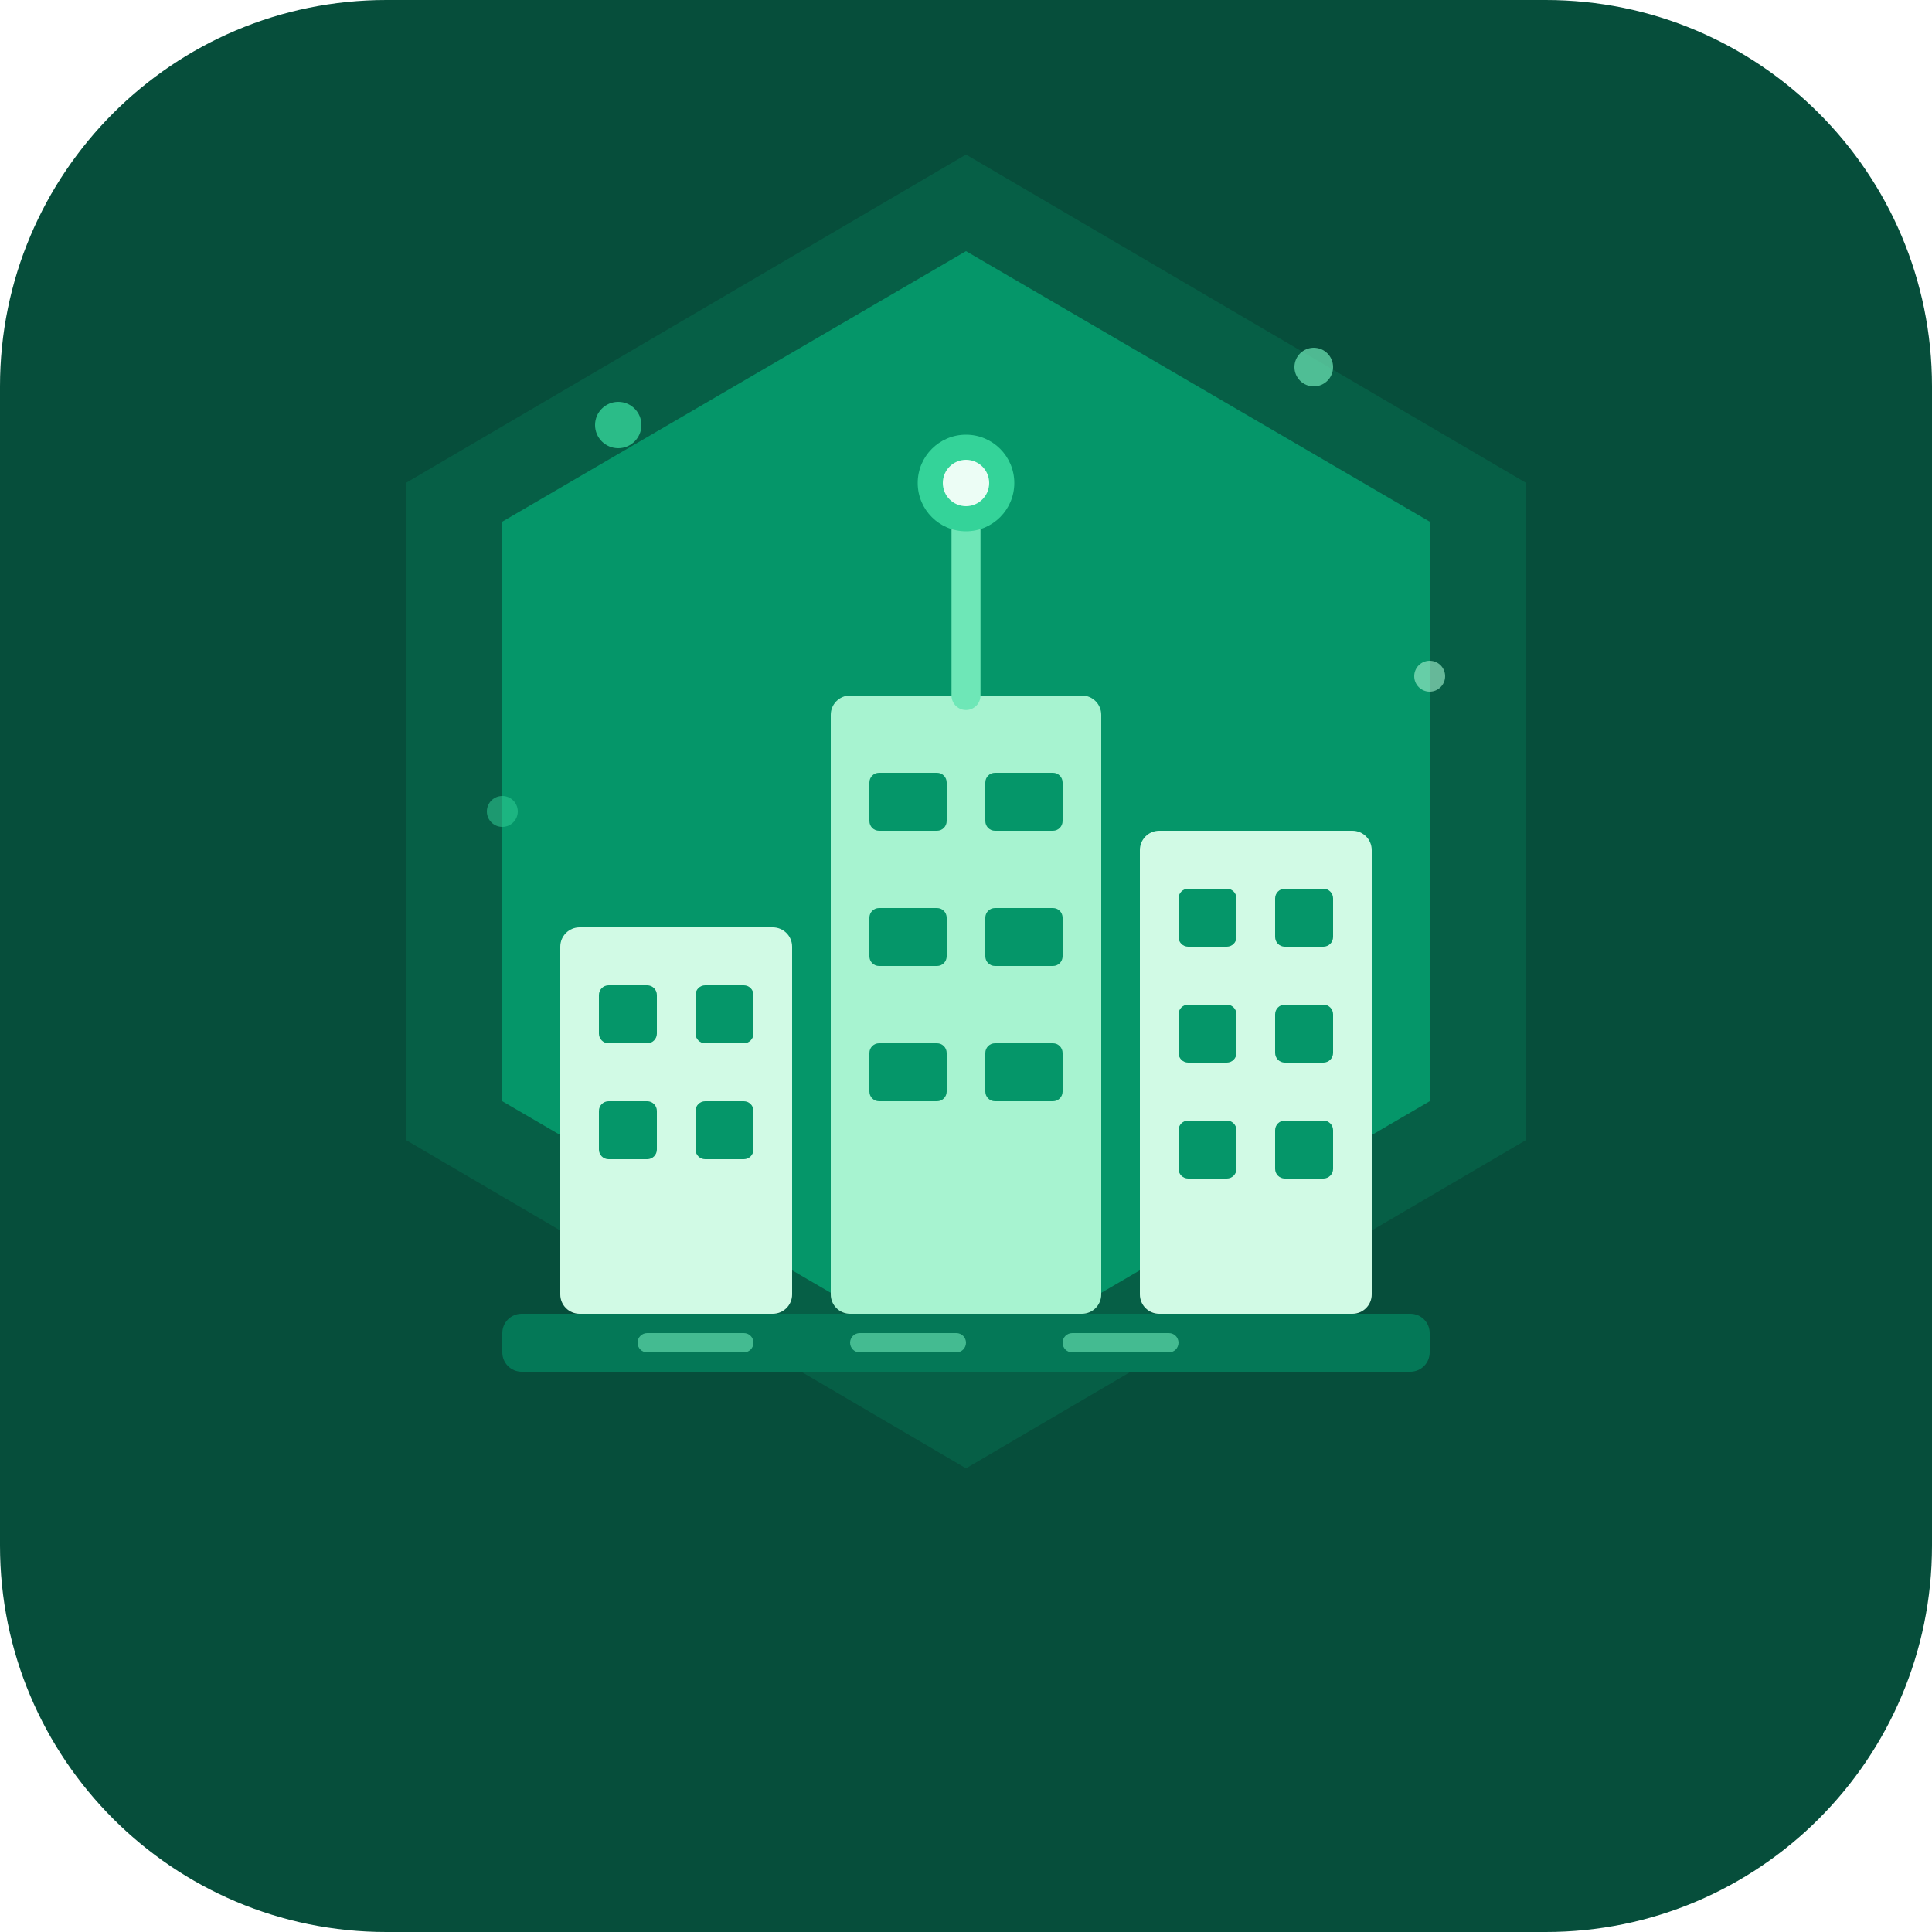
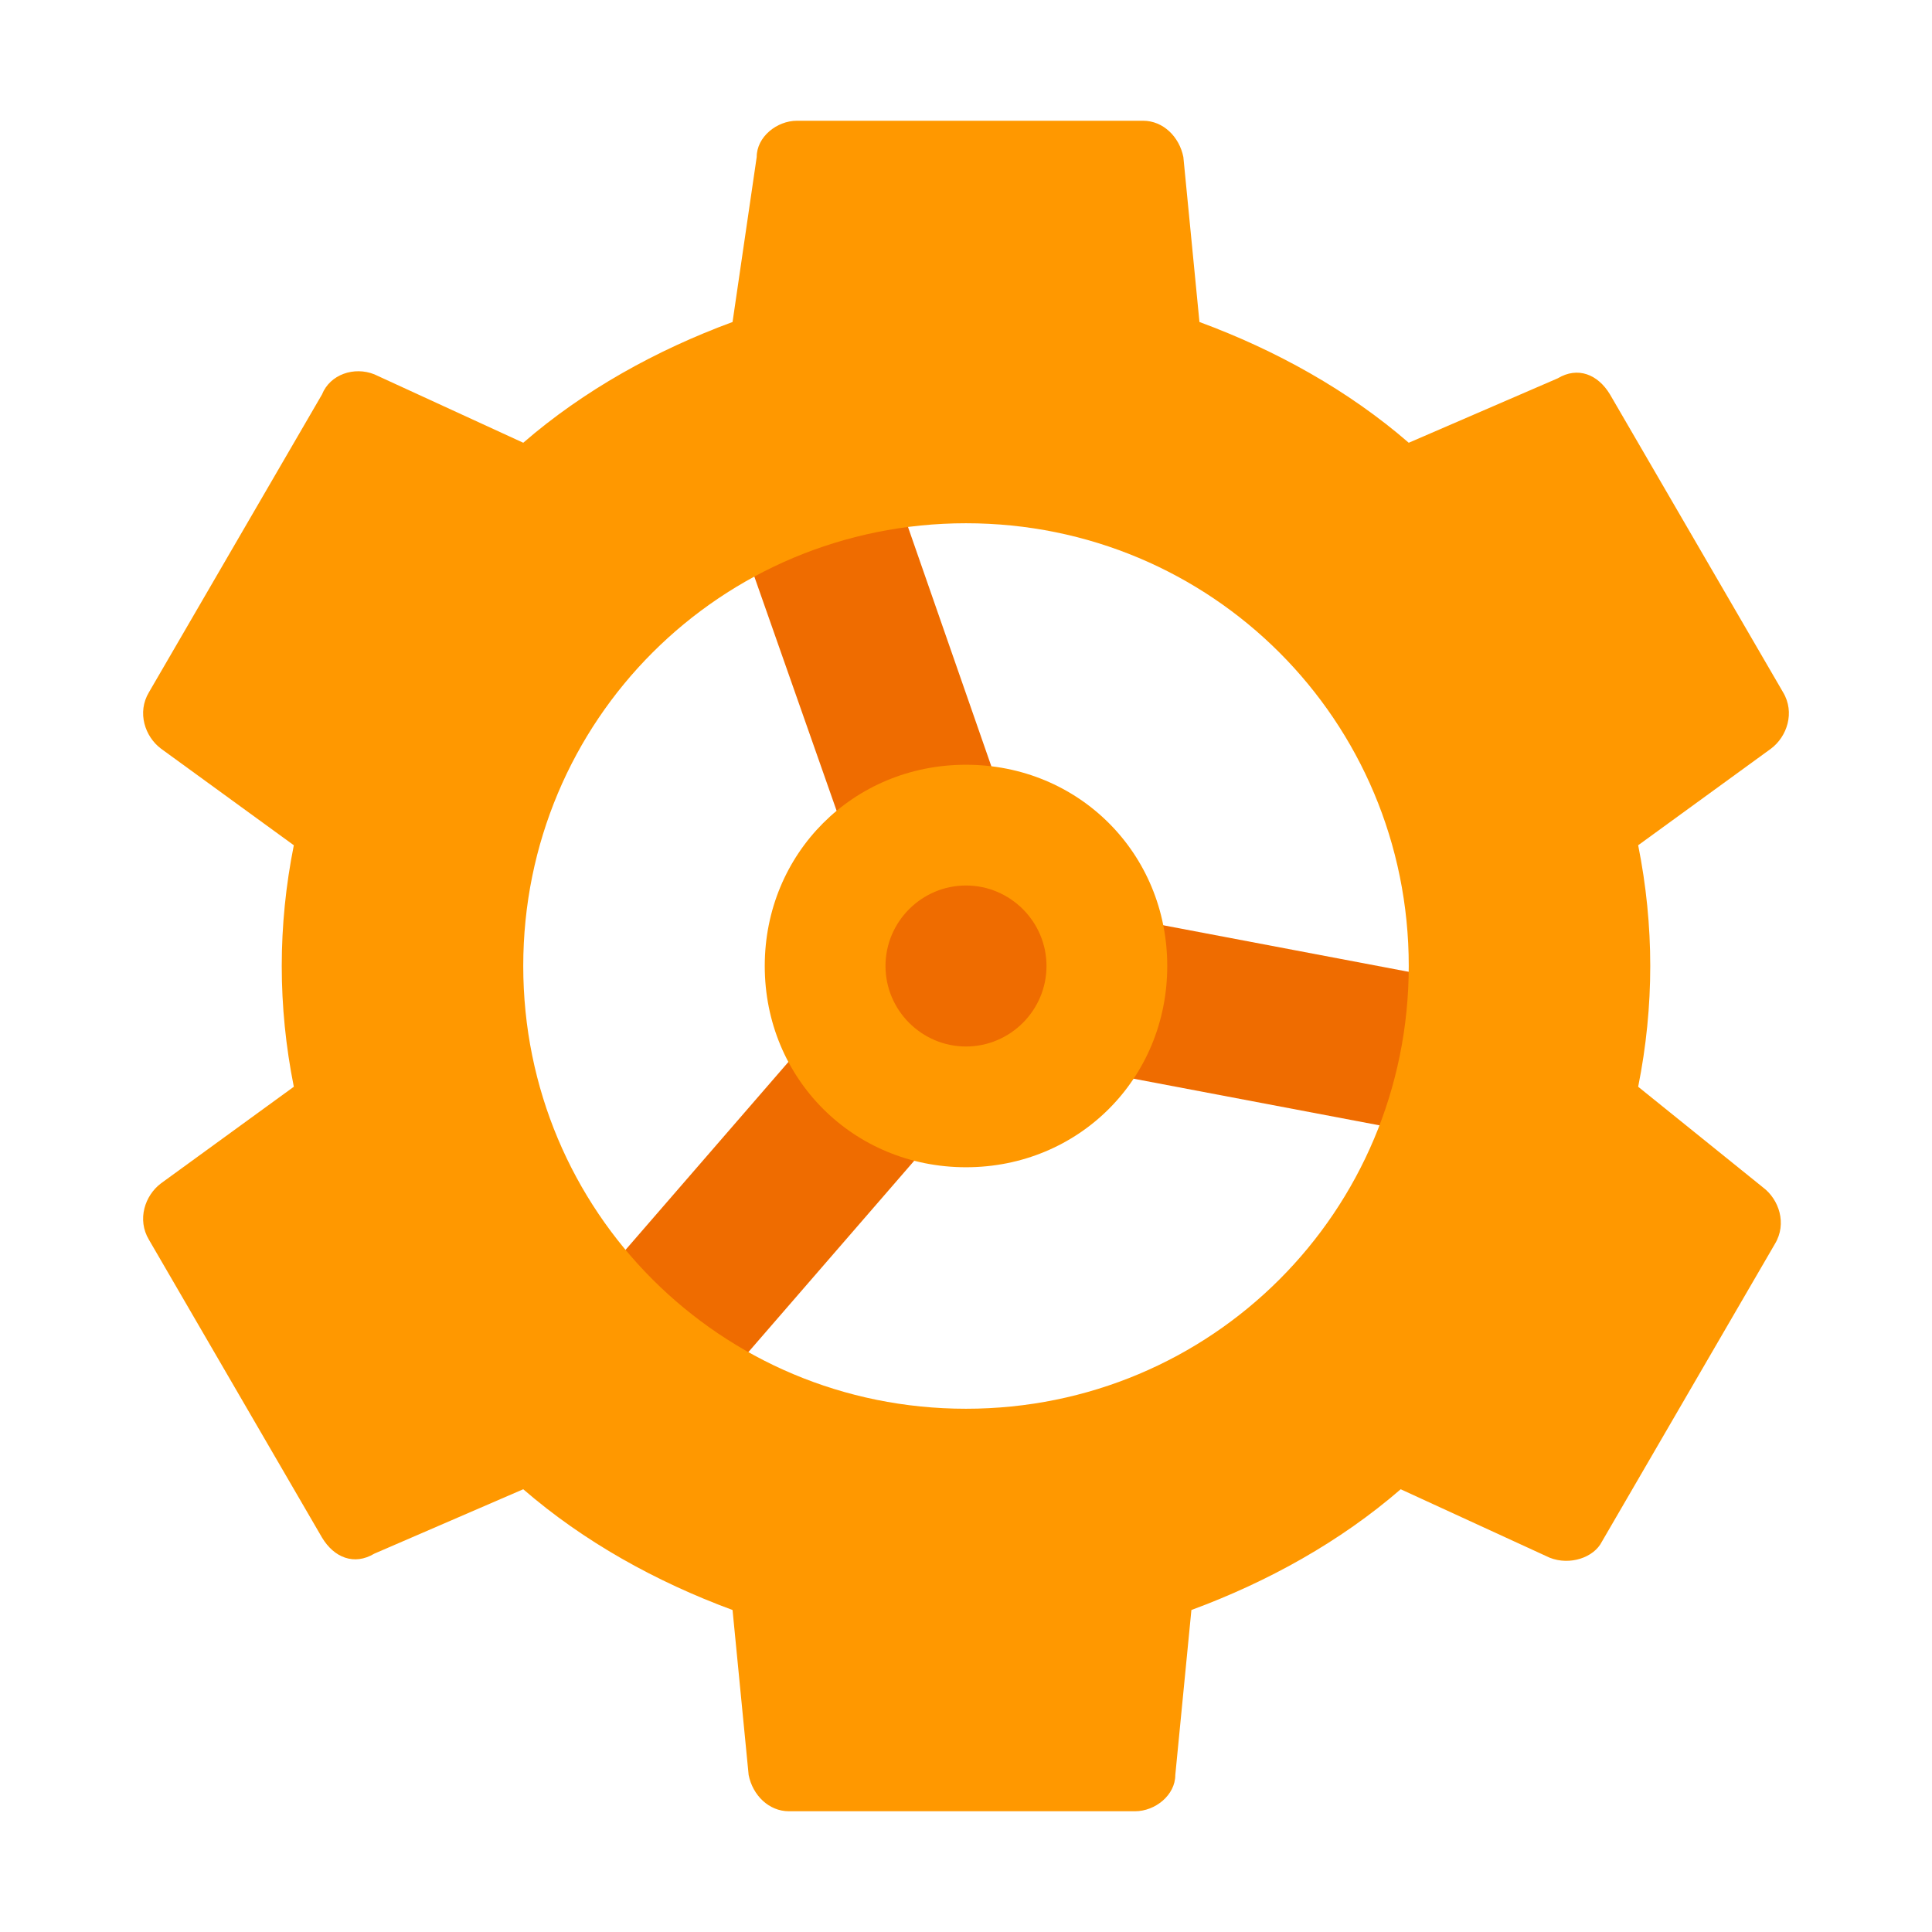
- <svg xmlns="http://www.w3.org/2000/svg" viewBox="0 0 100 100" width="100" height="100" role="img">
-   <rect width="100" height="100" rx="20" fill="#064E3B" />
-   <polygon points="50,8 79,25 79,59 50,76 21,59 21,25" fill="#065F46" />
-   <polygon points="50,13 74,27 74,57 50,71 26,57 26,27" fill="#059669" />
-   <rect x="29" y="48" width="12" height="20" rx="1" fill="#D1FAE5" />
-   <rect x="31" y="51" width="3" height="3" rx="0.5" fill="#059669" />
-   <rect x="36" y="51" width="3" height="3" rx="0.5" fill="#059669" />
-   <rect x="31" y="57" width="3" height="3" rx="0.5" fill="#059669" />
-   <rect x="36" y="57" width="3" height="3" rx="0.5" fill="#059669" />
-   <rect x="43" y="36" width="14" height="32" rx="1" fill="#A7F3D0" />
-   <rect x="45" y="40" width="4" height="3" rx="0.5" fill="#059669" />
-   <rect x="51" y="40" width="4" height="3" rx="0.5" fill="#059669" />
-   <rect x="45" y="47" width="4" height="3" rx="0.5" fill="#059669" />
-   <rect x="51" y="47" width="4" height="3" rx="0.5" fill="#059669" />
-   <rect x="45" y="54" width="4" height="3" rx="0.5" fill="#059669" />
-   <rect x="51" y="54" width="4" height="3" rx="0.5" fill="#059669" />
-   <rect x="59" y="43" width="12" height="25" rx="1" fill="#D1FAE5" />
-   <rect x="61" y="46" width="3" height="3" rx="0.5" fill="#059669" />
-   <rect x="66" y="46" width="3" height="3" rx="0.5" fill="#059669" />
-   <rect x="61" y="52" width="3" height="3" rx="0.5" fill="#059669" />
-   <rect x="66" y="52" width="3" height="3" rx="0.5" fill="#059669" />
-   <rect x="61" y="58" width="3" height="3" rx="0.5" fill="#059669" />
-   <rect x="66" y="58" width="3" height="3" rx="0.5" fill="#059669" />
-   <line x1="50" y1="36" x2="50" y2="26" stroke="#6EE7B7" stroke-width="1.5" stroke-linecap="round" />
-   <circle cx="50" cy="25" r="2.5" fill="#34D399" />
-   <circle cx="50" cy="25" r="1.2" fill="#ECFDF5" />
-   <rect x="26" y="68" width="48" height="3" rx="1" fill="#047857" />
-   <rect x="33" y="69" width="6" height="1" rx="0.5" fill="#6EE7B7" opacity="0.6" />
-   <rect x="44" y="69" width="6" height="1" rx="0.5" fill="#6EE7B7" opacity="0.6" />
-   <rect x="55" y="69" width="6" height="1" rx="0.5" fill="#6EE7B7" opacity="0.6" />
-   <circle cx="32" cy="22" r="1.2" fill="#34D399" opacity="0.8" />
-   <circle cx="68" cy="19" r="1" fill="#6EE7B7" opacity="0.7" />
-   <circle cx="74" cy="35" r="0.8" fill="#A7F3D0" opacity="0.6" />
-   <circle cx="26" cy="42" r="0.8" fill="#34D399" opacity="0.5" />
+ <svg xmlns="http://www.w3.org/2000/svg" width="800px" height="800px" viewBox="0 0 1024 1024" class="icon" version="1.1">
+   <path d="M797.867 524.8l-247.467-46.933-83.2-238.933-81.067 27.733L469.333 503.467l-166.4 192 64 55.467 166.4-192 247.467 46.933 17.067-81.067z" fill="#EF6C00" />
+   <path d="M512 405.333c-59.733 0-106.667 46.933-106.667 106.667s46.933 106.667 106.667 106.667 106.667-46.933 106.667-106.667-46.933-106.667-106.667-106.667z m0 149.333c-23.467 0-42.667-19.2-42.667-42.667s19.2-42.667 42.667-42.667 42.667 19.2 42.667 42.667-19.2 42.667-42.667 42.667z" fill="#FF9800" />
+   <path d="M868.267 576c4.267-21.333 6.4-42.667 6.4-64s-2.133-42.667-6.4-64l70.4-51.2c8.533-6.4 12.8-19.2 6.4-29.867L853.333 209.067c-6.4-10.667-17.067-14.933-27.733-8.533L746.667 234.667c-32-27.733-70.4-49.067-110.933-64l-8.533-87.467c-2.133-10.667-10.667-19.2-21.333-19.2h-183.467c-10.667 0-21.333 8.533-21.333 19.2L388.267 170.667c-40.533 14.933-78.933 36.267-110.933 64L198.4 198.4c-10.667-4.267-23.467 0-27.733 10.667l-91.733 157.867c-6.4 10.667-2.133 23.467 6.4 29.867L155.733 448c-4.267 21.333-6.4 42.667-6.4 64s2.133 42.667 6.4 64L85.333 627.2c-8.533 6.4-12.8 19.2-6.4 29.867L170.667 814.933c6.4 10.667 17.067 14.933 27.733 8.533L277.333 789.333c32 27.733 70.4 49.067 110.933 64l8.533 87.467c2.133 10.667 10.667 19.2 21.333 19.2h183.467c10.667 0 21.333-8.533 21.333-19.2l8.533-87.467c40.533-14.933 78.933-36.267 110.933-64l78.933 36.267c10.667 4.267 23.467 0 27.733-8.533l91.733-157.867c6.4-10.667 2.133-23.467-6.4-29.867L868.267 576zM512 746.667c-130.133 0-234.667-104.533-234.667-234.667s104.533-234.667 234.667-234.667 234.667 104.533 234.667 234.667-104.533 234.667-234.667 234.667z" fill="#FF9800" />
</svg>
